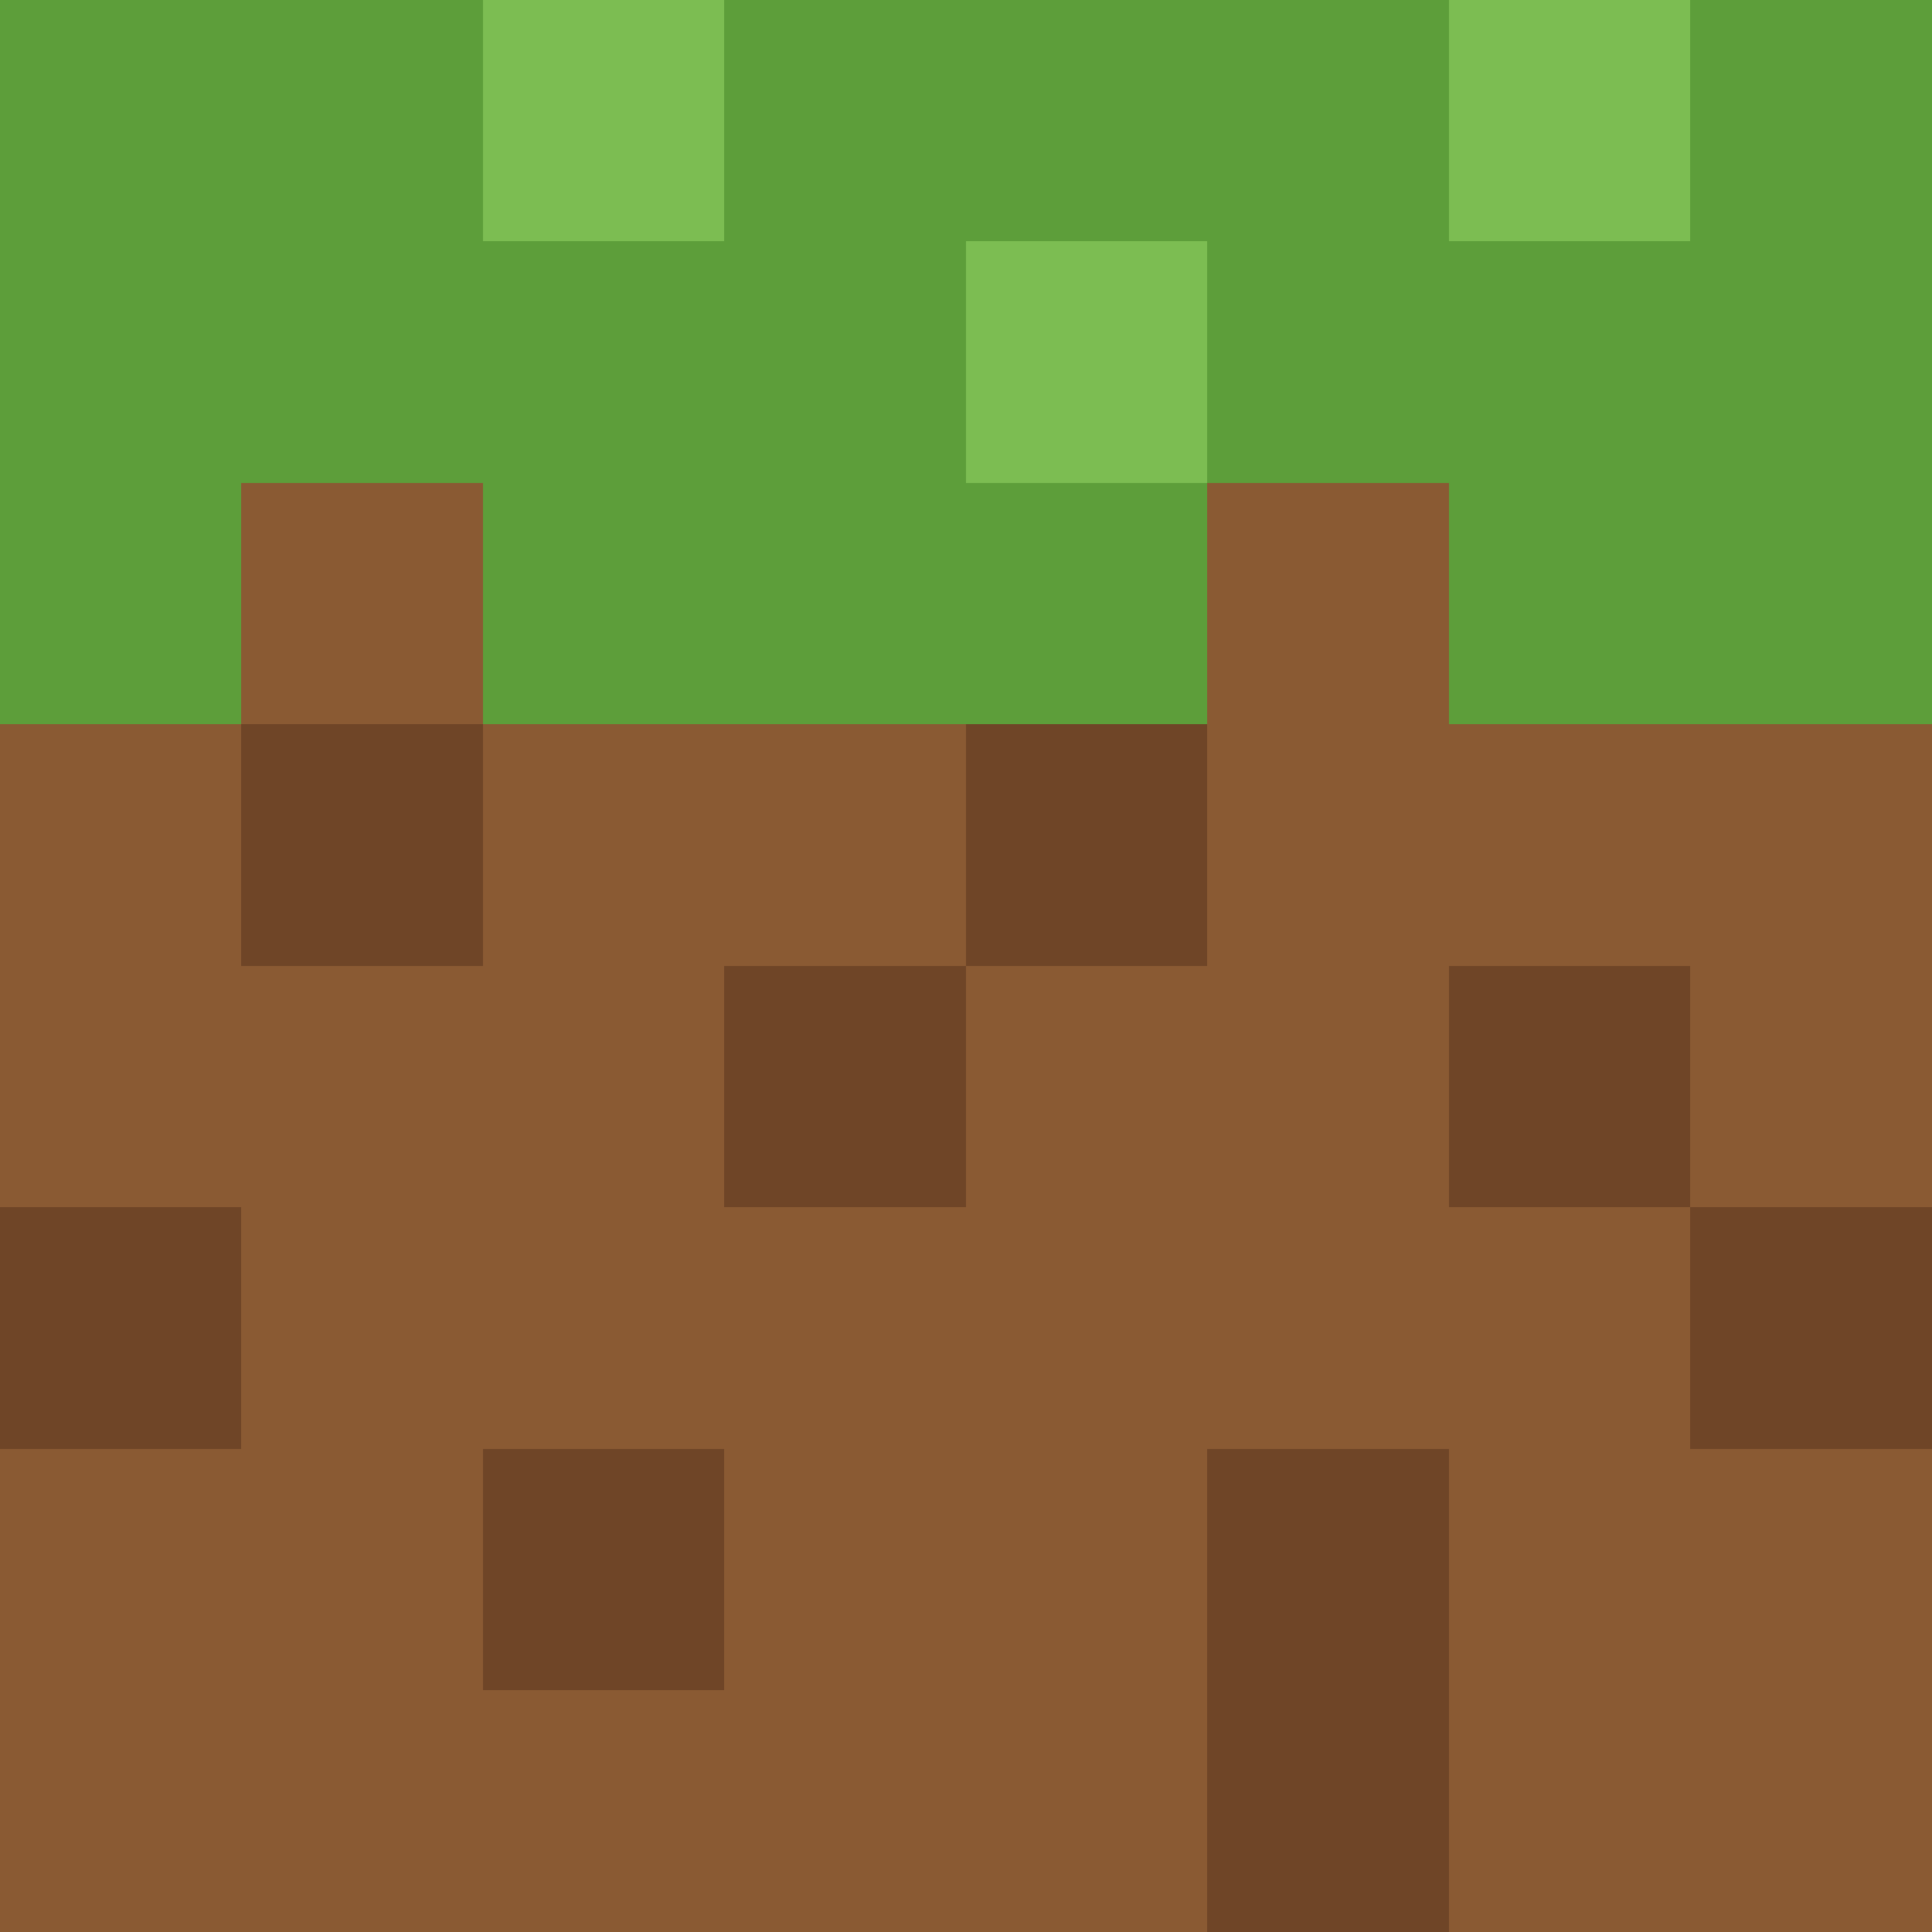
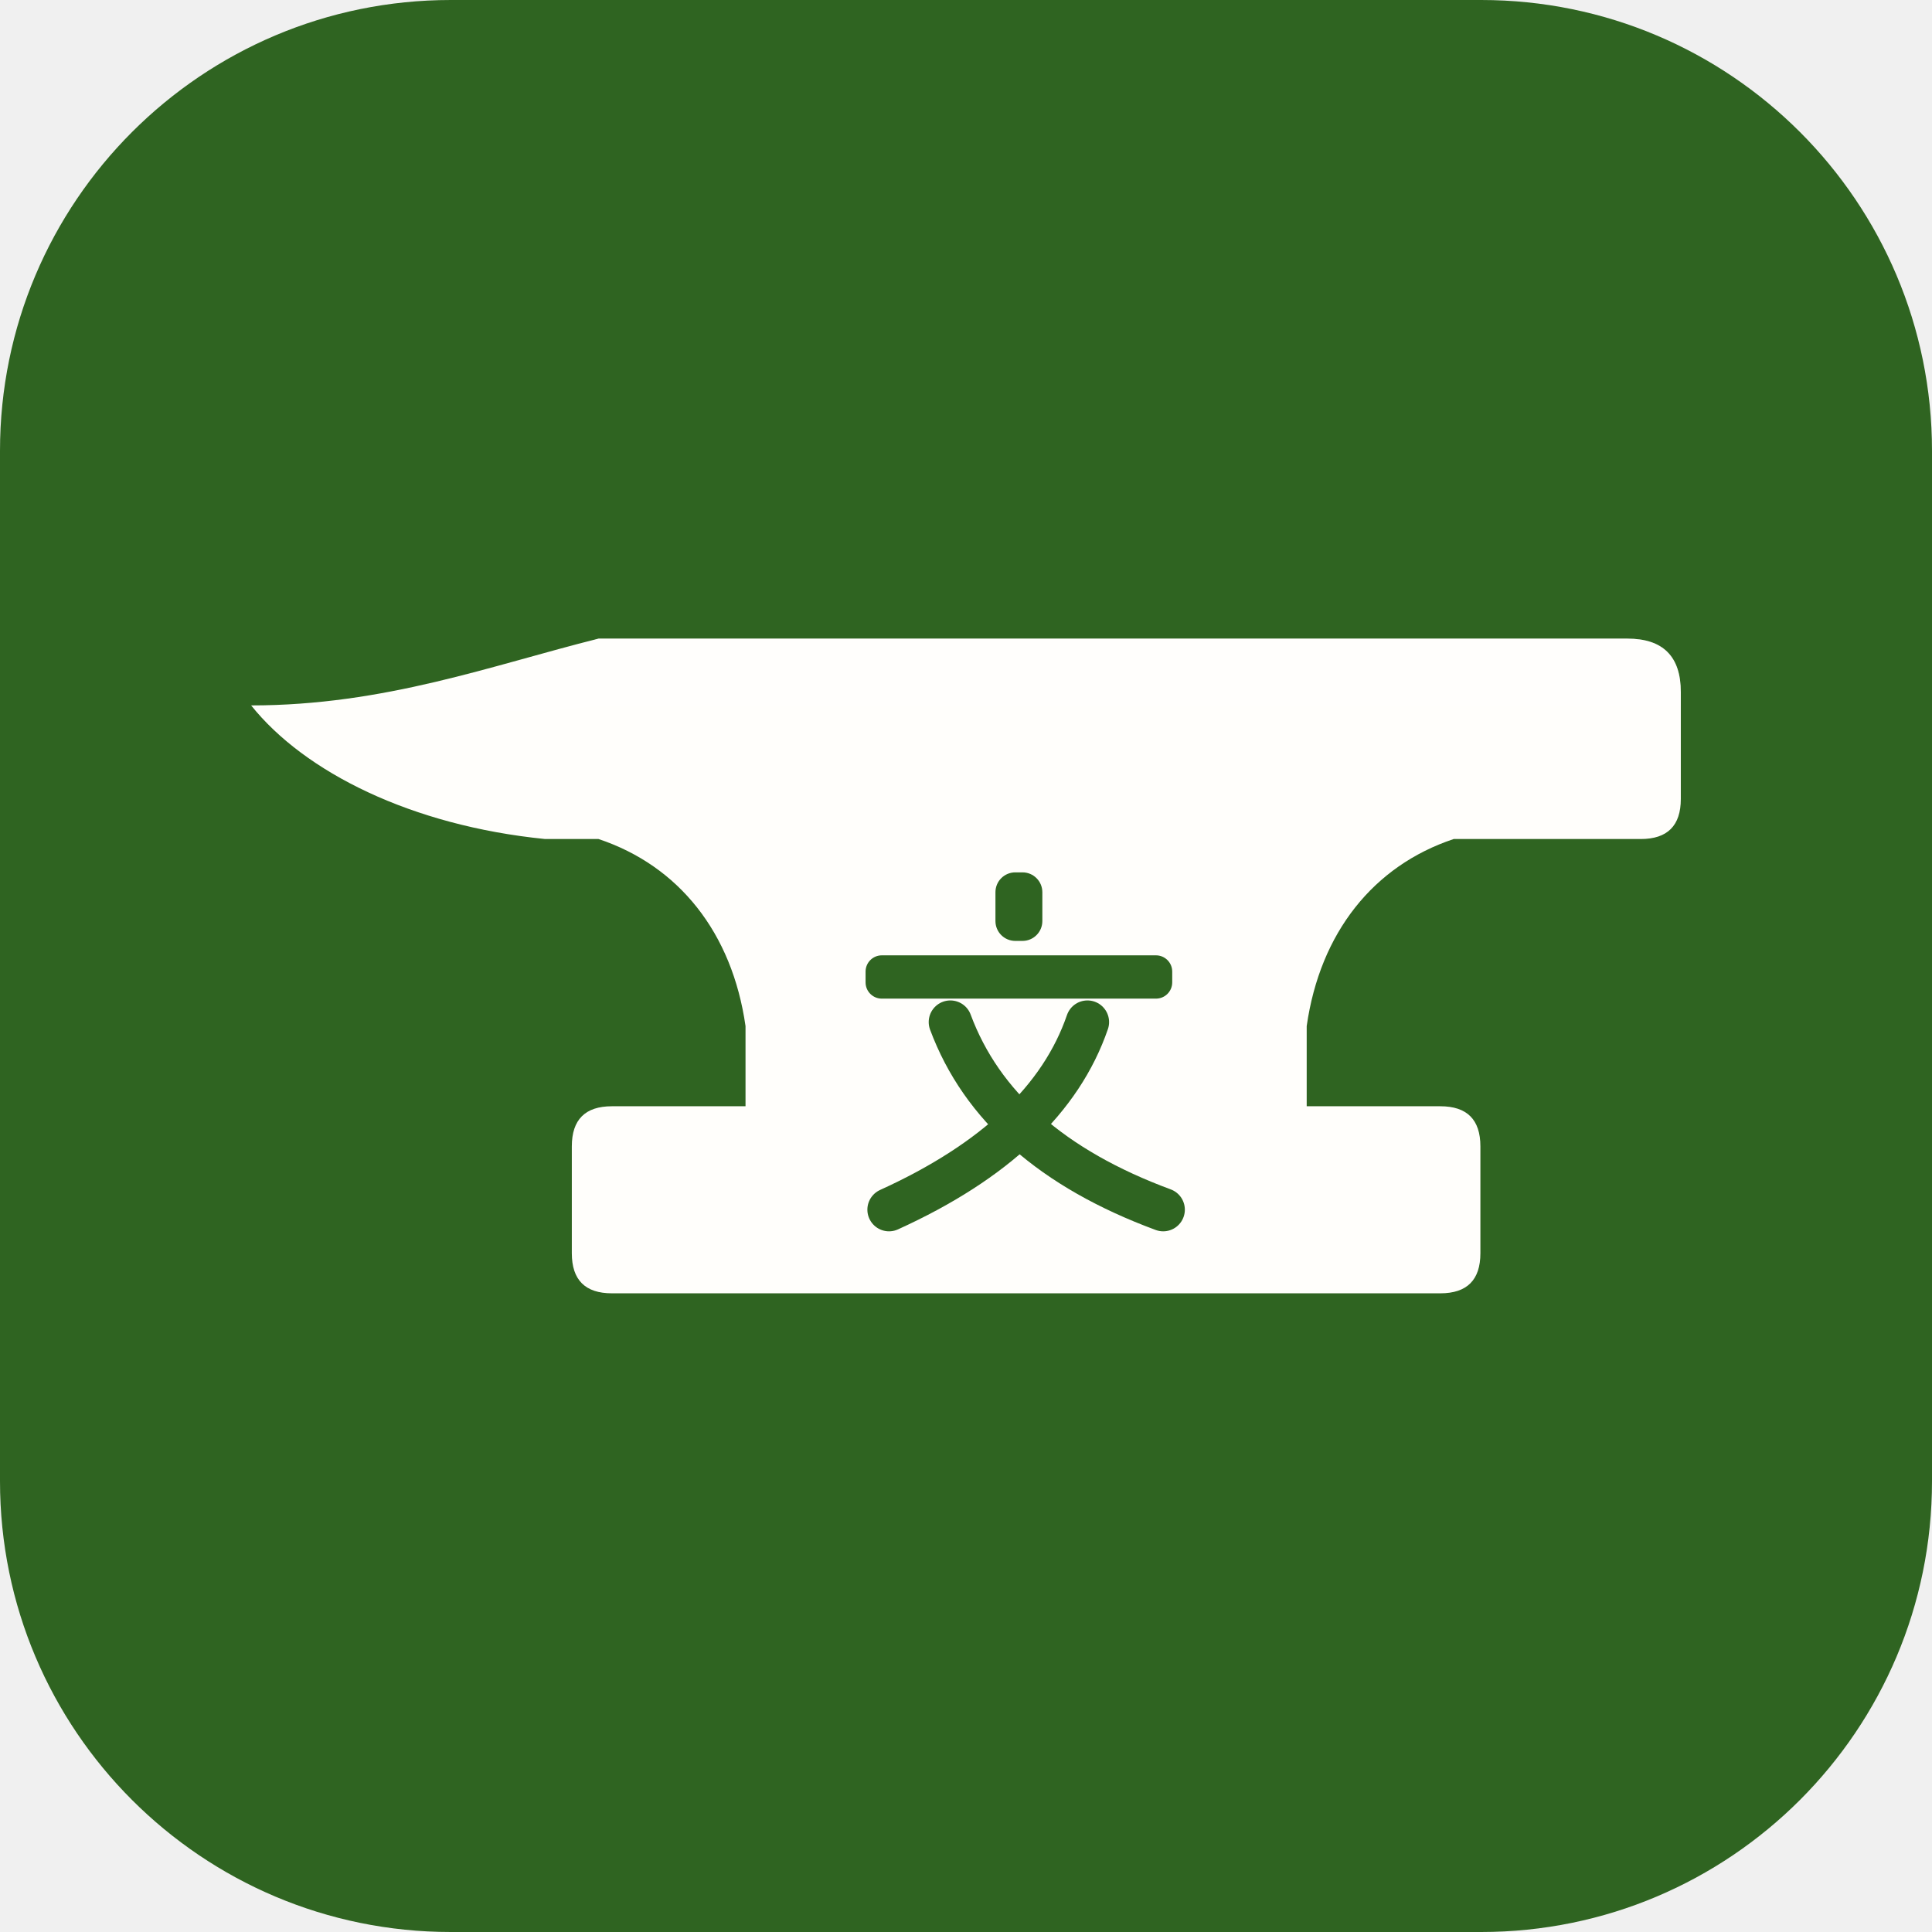
- <svg xmlns="http://www.w3.org/2000/svg" viewBox="0 0 8 8" shape-rendering="crispEdges">
-   <path fill="#5d9e3a" d="M0 0h2v1h-2zM3 0h3v1h-3zM7 0h1v1h-1zM0 1h4v1h-4zM5 1h3v1h-3zM0 2h1v1h-1zM2 2h3v1h-3zM6 2h2v1h-2z" />
-   <path fill="#7cbd52" d="M2 0h1v1h-1zM6 0h1v1h-1zM4 1h1v1h-1z" />
-   <path fill="#8a5a33" d="M1 2h1v1h-1zM5 2h1v1h-1zM0 3h1v1h-1zM2 3h2v1h-2zM5 3h3v1h-3zM0 4h3v1h-3zM4 4h2v1h-2zM7 4h1v1h-1zM1 5h6v1h-6zM0 6h2v1h-2zM3 6h2v1h-2zM6 6h2v1h-2zM0 7h5v1h-5zM6 7h2v1h-2z" />
-   <path fill="#6f4527" d="M1 3h1v1h-1zM4 3h1v1h-1zM3 4h1v1h-1zM6 4h1v1h-1zM0 5h1v1h-1zM7 5h1v1h-1zM2 6h1v1h-1zM5 6h1v1h-1zM5 7h1v1h-1z" />
+ <svg xmlns="http://www.w3.org/2000/svg" viewBox="0 0 120 120">
+   <rect width="120" height="120" rx="28" fill="#2f6421" />
+   <g transform="translate(10.62 -1.00) scale(0.8299)">
+     <defs>
+       <mask id="w" maskUnits="userSpaceOnUse" x="0" y="0" width="120" height="120">
+         <rect width="120" height="120" fill="#fff" />
+         <g transform="translate(49.96 66.09) scale(0.27)" fill="#000" stroke="#000">
+           <rect x="44" y="2" width="12" height="18" rx="5" />
+           <rect x="8" y="25" width="84" height="11" rx="4" />
+           <path d="M69 43Q58 75 14 95" fill="none" stroke-width="12" stroke-linecap="round" />
+           <path d="M31 43Q44 78 90 95" fill="none" stroke-width="12" stroke-linecap="round" />
+         </g>
+       </mask>
+     </defs>
+     <path d="M6 54C16 54 24 51 32 49H109Q113 49 113 53V61Q113 64 110 64H96C90 66 86 71 85 78V84H95Q98 84 98 87V95Q98 98 95 98H33Q30 98 30 95V87Q30 84 33 84H43V78C42 71 38 66 32 64H28C18 63 10 59 6 54Z" fill="#fffefb" mask="url(#w)" />
+     <path d="M14 53.5C20 53 26 51 32 49H109Q113 49 113 53V54H32C26 55 20 54 14 53.5Z" fill="#fff" opacity="0.22" />
+   </g>
</svg>
